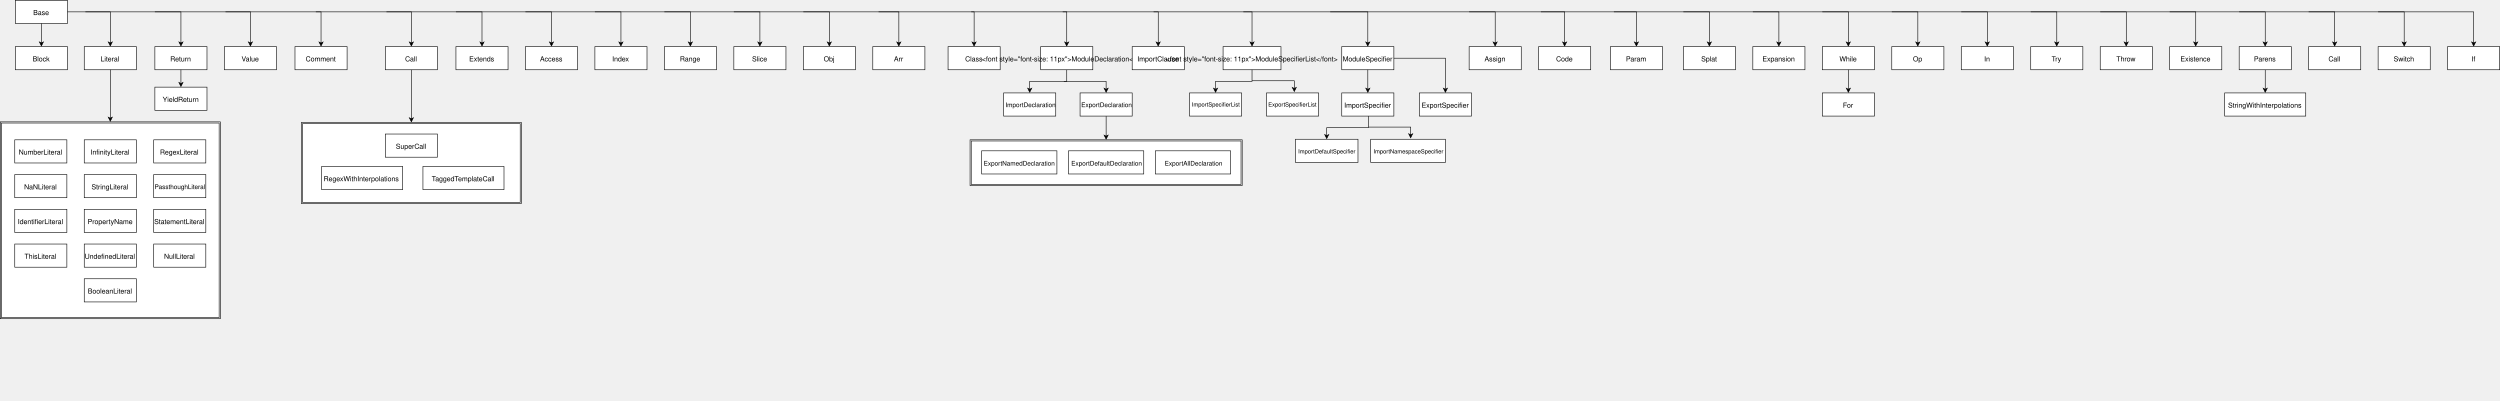
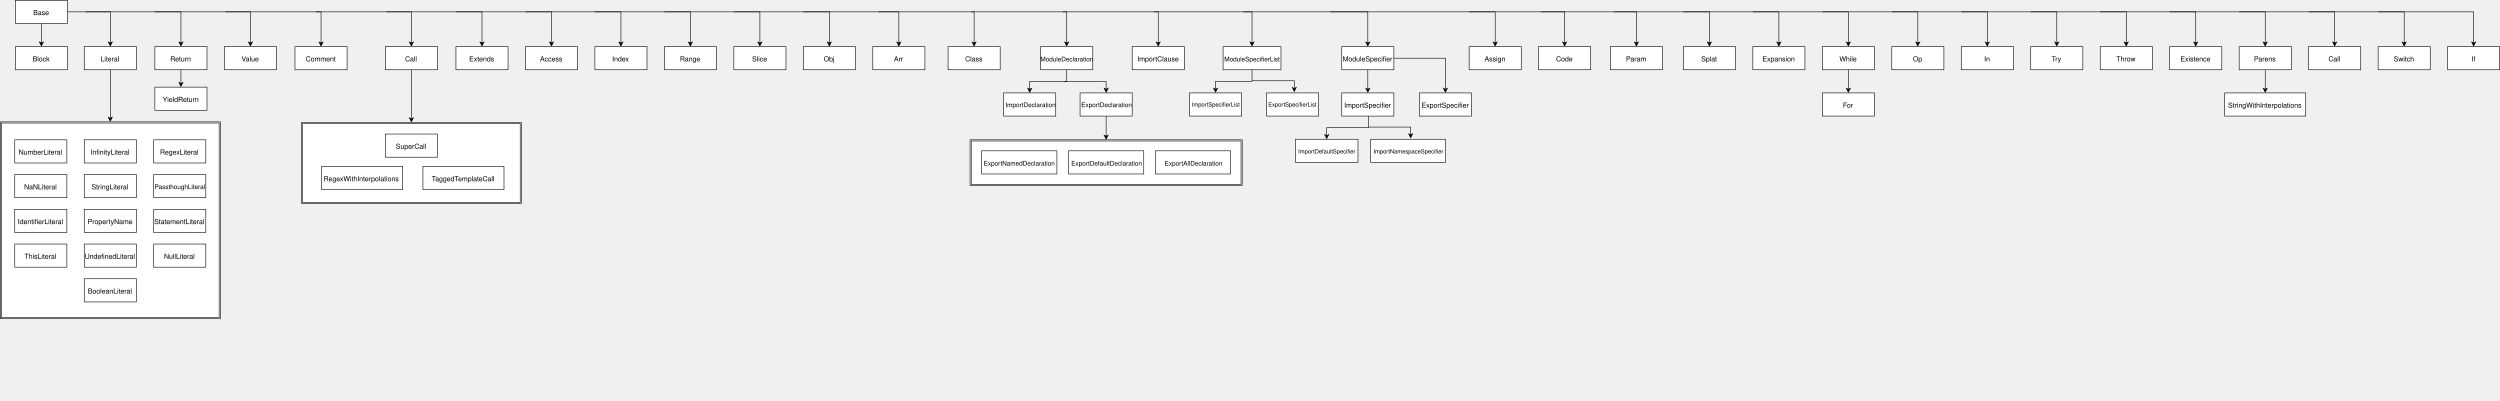
<svg xmlns="http://www.w3.org/2000/svg" version="1.1" id="Слой_1" x="0px" y="0px" viewBox="0 0 4318 691" style="enable-background:new 0 0 4318 691;" xml:space="preserve">
  <style type="text/css">
- 	.st0{fill:none;}
- 	.st1{fill:none;stroke:#000000;stroke-miterlimit:10;}
- 	.st2{stroke:#000000;stroke-miterlimit:10;}
- 	.st3{fill:#FFFFFF;stroke:#000000;}
- 	.st4{font-family:'Helvetica';}
- 	.st5{font-size:12px;}
- 	.st6{font-size:11px;}
- 	.st7{font-size:10px;}
+ 	.st0{fill:none;stroke:#000000;stroke-miterlimit:10;}
+ 	.st1{stroke:#000000;stroke-miterlimit:10;}
+ 	.st2{fill:#FFFFFF;stroke:#000000;}
+ 	.st3{font-family:'Helvetica';}
+ 	.st4{font-size:12px;}
+ 	.st5{font-size:11px;}
+ 	.st6{font-size:10px;}
</style>
  <g transform="translate(0.5,0.5)">
-     <path pointer-events="none" class="st1" d="M710,120v84.6" />
-     <path pointer-events="none" class="st2" d="M710,209.9l-3.5-7l3.5,1.8l3.5-1.8L710,209.9z" />
-     <path pointer-events="none" class="st1" d="M545,20h165l0,53.7" />
-     <path pointer-events="none" class="st2" d="M710,79l-3.5-7l3.5,1.8l3.5-1.8L710,79z" />
-     <rect x="665" y="80" pointer-events="none" class="st3" width="90" height="40" />
+     <path pointer-events="none" class="st0" d="M710,120v84.6" />
+     <path pointer-events="none" class="st1" d="M710,209.9l-3.5-7l3.5,1.8l3.5-1.8L710,209.9z" />
+     <path pointer-events="none" class="st0" d="M545,20h165v53.7" />
+     <path pointer-events="none" class="st1" d="M710,79l-3.5-7l3.5,1.8l3.5-1.8L710,79z" />
+     <rect x="665" y="80" pointer-events="none" class="st2" width="90" height="40" />
    <g transform="translate(693.5,90.5)">
-       <text transform="matrix(1 0 0 1 5.6641 15)" class="st4 st5">Call</text>
-     </g>
-     <path pointer-events="none" class="st1" d="M667,20h165l0,53.7" />
-     <path pointer-events="none" class="st2" d="M832,79l-3.5-7l3.5,1.8l3.5-1.8L832,79z" />
-     <rect x="787" y="80" pointer-events="none" class="st3" width="90" height="40" />
+       <text transform="matrix(1 0 0 1 5.6641 15)" class="st3 st4">Call</text>
+     </g>
+     <path pointer-events="none" class="st0" d="M667,20h165v53.7" />
+     <path pointer-events="none" class="st1" d="M832,79l-3.5-7l3.5,1.8l3.5-1.8L832,79z" />
+     <rect x="787" y="80" pointer-events="none" class="st2" width="90" height="40" />
    <g transform="translate(798.5,90.5)">
-       <text transform="matrix(1 0 0 1 11.3203 15)" class="st4 st5">Extends</text>
-     </g>
-     <rect x="520" y="211" pointer-events="none" class="st3" width="380" height="140" />
-     <rect x="522" y="213" pointer-events="none" class="st3" width="376" height="136" />
-     <rect x="555" y="287" pointer-events="none" class="st3" width="140" height="40" />
+       <text transform="matrix(1 0 0 1 11.3203 15)" class="st3 st4">Extends</text>
+     </g>
+     <rect x="520" y="211" pointer-events="none" class="st2" width="380" height="140" />
+     <rect x="522" y="213" pointer-events="none" class="st2" width="376" height="136" />
+     <rect x="555" y="287" pointer-events="none" class="st2" width="140" height="40" />
    <g transform="translate(526.5,297.5)">
-       <text transform="matrix(1 0 0 1 31.96 15.0002)" class="st4 st5">RegexWithInterpolations</text>
-     </g>
-     <rect x="665" y="231" pointer-events="none" class="st3" width="90" height="40" />
+       <text transform="matrix(1 0 0 1 31.96 15.0002)" class="st3 st4">RegexWithInterpolations</text>
+     </g>
+     <rect x="665" y="231" pointer-events="none" class="st2" width="90" height="40" />
    <g transform="translate(669.5,241.5)">
-       <text transform="matrix(1 0 0 1 13.6533 15)" class="st4 st5">SuperCall</text>
-     </g>
-     <rect x="730" y="287" pointer-events="none" class="st3" width="140" height="40" />
+       <text transform="matrix(1 0 0 1 13.6533 15)" class="st3 st4">SuperCall</text>
+     </g>
+     <rect x="730" y="287" pointer-events="none" class="st2" width="140" height="40" />
    <g transform="translate(717.5,297.5)">
-       <text transform="matrix(1 0 0 1 27.6338 15)" class="st4 st5">TaggedTemplateCall</text>
-     </g>
-     <path pointer-events="none" class="st1" d="M115,20h75v53.6" />
-     <path pointer-events="none" class="st2" d="M190,78.9l-3.5-7l3.5,1.8l3.5-1.8L190,78.9z" />
-     <rect x="145" y="80" pointer-events="none" class="st3" width="90" height="40" />
+       <text transform="matrix(1 0 0 1 27.6338 15)" class="st3 st4">TaggedTemplateCall</text>
+     </g>
+     <path pointer-events="none" class="st0" d="M115,20h75v53.6" />
+     <path pointer-events="none" class="st1" d="M190,78.9l-3.5-7l3.5,1.8l3.5-1.8L190,78.9z" />
+     <rect x="145" y="80" pointer-events="none" class="st2" width="90" height="40" />
    <g transform="translate(164.5,90.5)">
-       <text transform="matrix(1 0 0 1 8.6582 15)" class="st4 st5">Literal</text>
-     </g>
-     <rect y="210" pointer-events="none" class="st3" width="380" height="340" />
-     <rect x="2" y="212" pointer-events="none" class="st3" width="376" height="336" />
-     <rect x="145" y="241" pointer-events="none" class="st3" width="90" height="40" />
+       <text transform="matrix(1 0 0 1 8.6582 15)" class="st3 st4">Literal</text>
+     </g>
+     <rect y="210" pointer-events="none" class="st2" width="380" height="340" />
+     <rect x="2" y="212" pointer-events="none" class="st2" width="376" height="336" />
+     <rect x="145" y="241" pointer-events="none" class="st2" width="90" height="40" />
    <g transform="translate(138.5,251.5)">
-       <text transform="matrix(1 0 0 1 17.3174 15)" class="st4 st5">InfinityLiteral</text>
-     </g>
-     <rect x="25" y="241" pointer-events="none" class="st3" width="90" height="40" />
+       <text transform="matrix(1 0 0 1 17.3174 15)" class="st3 st4">InfinityLiteral</text>
+     </g>
+     <rect x="25" y="241" pointer-events="none" class="st2" width="90" height="40" />
    <g transform="translate(12.5,251.5)">
-       <text transform="matrix(1 0 0 1 19.3184 15)" class="st4 st5">NumberLiteral</text>
-     </g>
-     <rect x="25" y="301" pointer-events="none" class="st3" width="90" height="40" />
+       <text transform="matrix(1 0 0 1 19.3184 15)" class="st3 st4">NumberLiteral</text>
+     </g>
+     <rect x="25" y="301" pointer-events="none" class="st2" width="90" height="40" />
    <g transform="translate(26.5,311.5)">
-       <text transform="matrix(1 0 0 1 14.6553 15)" class="st4 st5">NaNLiteral</text>
-     </g>
-     <rect x="145" y="301" pointer-events="none" class="st3" width="90" height="40" />
+       <text transform="matrix(1 0 0 1 14.6553 15)" class="st3 st4">NaNLiteral</text>
+     </g>
+     <rect x="145" y="301" pointer-events="none" class="st2" width="90" height="40" />
    <g transform="translate(141.5,311.5)">
-       <text transform="matrix(1 0 0 1 15.9844 15)" class="st4 st5">StringLiteral</text>
-     </g>
-     <rect x="265" y="241" pointer-events="none" class="st3" width="90" height="40" />
+       <text transform="matrix(1 0 0 1 15.9844 15)" class="st3 st4">StringLiteral</text>
+     </g>
+     <rect x="265" y="241" pointer-events="none" class="st2" width="90" height="40" />
    <g transform="translate(258.5,251.5)">
-       <text transform="matrix(1 0 0 1 17.3145 15)" class="st4 st5">RegexLiteral</text>
-     </g>
-     <rect x="265" y="301" pointer-events="none" class="st3" width="90" height="40" />
+       <text transform="matrix(1 0 0 1 17.3145 15)" class="st3 st4">RegexLiteral</text>
+     </g>
+     <rect x="265" y="301" pointer-events="none" class="st2" width="90" height="40" />
    <g transform="translate(237.5,311.5)">
-       <text transform="matrix(1 0 0 1 28.9238 14.5002)" class="st4 st6">PassthoughLiteral</text>
-     </g>
-     <rect x="25" y="361" pointer-events="none" class="st3" width="90" height="40" />
+       <text transform="matrix(1 0 0 1 28.9238 14.5002)" class="st3 st5">PassthoughLiteral</text>
+     </g>
+     <rect x="25" y="361" pointer-events="none" class="st2" width="90" height="40" />
    <g transform="translate(10.5,371.5)">
-       <text transform="matrix(1 0 0 1 19.6455 15)" class="st4 st5">IdentifierLiteral</text>
-     </g>
-     <rect x="145" y="361" pointer-events="none" class="st3" width="90" height="40" />
+       <text transform="matrix(1 0 0 1 19.6455 15)" class="st3 st4">IdentifierLiteral</text>
+     </g>
+     <rect x="145" y="361" pointer-events="none" class="st2" width="90" height="40" />
    <g transform="translate(131.5,371.5)">
-       <text transform="matrix(1 0 0 1 19.3193 15)" class="st4 st5">PropertyName</text>
-     </g>
-     <rect x="265" y="361" pointer-events="none" class="st3" width="90" height="40" />
+       <text transform="matrix(1 0 0 1 19.3193 15)" class="st3 st4">PropertyName</text>
+     </g>
+     <rect x="265" y="361" pointer-events="none" class="st2" width="90" height="40" />
    <g transform="translate(243.5,371.5)">
-       <text transform="matrix(1 0 0 1 22.3096 15)" class="st4 st5">StatementLiteral</text>
-     </g>
-     <rect x="25" y="421" pointer-events="none" class="st3" width="90" height="40" />
+       <text transform="matrix(1 0 0 1 22.3096 15)" class="st3 st4">StatementLiteral</text>
+     </g>
+     <rect x="25" y="421" pointer-events="none" class="st2" width="90" height="40" />
    <g transform="translate(27.5,431.5)">
-       <text transform="matrix(1 0 0 1 14.3232 15)" class="st4 st5">ThisLiteral</text>
-     </g>
-     <rect x="145" y="421" pointer-events="none" class="st3" width="90" height="40" />
+       <text transform="matrix(1 0 0 1 14.3232 15)" class="st3 st4">ThisLiteral</text>
+     </g>
+     <rect x="145" y="421" pointer-events="none" class="st2" width="90" height="40" />
    <g transform="translate(123.5,431.5)">
-       <text transform="matrix(1 0 0 1 22.3037 15)" class="st4 st5">UndefinedLiteral</text>
-     </g>
-     <rect x="265" y="421" pointer-events="none" class="st3" width="90" height="40" />
+       <text transform="matrix(1 0 0 1 22.3037 15)" class="st3 st4">UndefinedLiteral</text>
+     </g>
+     <rect x="265" y="421" pointer-events="none" class="st2" width="90" height="40" />
    <g transform="translate(269.5,431.5)">
-       <text transform="matrix(1 0 0 1 13.3223 15)" class="st4 st5">NullLiteral</text>
-     </g>
-     <rect x="145" y="481" pointer-events="none" class="st3" width="90" height="40" />
+       <text transform="matrix(1 0 0 1 13.3223 15)" class="st3 st4">NullLiteral</text>
+     </g>
+     <rect x="145" y="481" pointer-events="none" class="st2" width="90" height="40" />
    <g transform="translate(131.5,491.5)">
-       <text transform="matrix(1 0 0 1 19.6387 15)" class="st4 st5">BooleanLiteral</text>
-     </g>
-     <path pointer-events="none" class="st1" d="M190,120v30v53.6" />
-     <path pointer-events="none" class="st2" d="M190,208.9l-3.5-7l3.5,1.8l3.5-1.8L190,208.9z" />
-     <rect x="26" y="0" pointer-events="none" class="st3" width="90" height="40" />
+       <text transform="matrix(1 0 0 1 19.6387 15)" class="st3 st4">BooleanLiteral</text>
+     </g>
+     <path pointer-events="none" class="st0" d="M190,120v30v53.6" />
+     <path pointer-events="none" class="st1" d="M190,208.9l-3.5-7l3.5,1.8l3.5-1.8L190,208.9z" />
+     <rect x="26" y="0" pointer-events="none" class="st2" width="90" height="40" />
    <g transform="translate(49.5,10.5)">
-       <text transform="matrix(1 0 0 1 7.3242 15)" class="st4 st5">Base</text>
-     </g>
-     <rect x="26" y="80" pointer-events="none" class="st3" width="90" height="40" />
+       <text transform="matrix(1 0 0 1 7.3242 15)" class="st3 st4">Base</text>
+     </g>
+     <rect x="26" y="80" pointer-events="none" class="st2" width="90" height="40" />
    <g transform="translate(48.5,90.5)">
-       <text transform="matrix(1 0 0 1 7.3281 15)" class="st4 st5">Block</text>
-     </g>
-     <path pointer-events="none" class="st1" d="M71,40v33.6" />
-     <path pointer-events="none" class="st2" d="M71,78.9l-3.5-7l3.5,1.8l3.5-1.8L71,78.9z" />
-     <path pointer-events="none" class="st1" d="M787,20h165l0,53.7" />
-     <path pointer-events="none" class="st2" d="M952,79l-3.5-7l3.5,1.8l3.5-1.8L952,79z" />
-     <rect x="907" y="80" pointer-events="none" class="st3" width="90" height="40" />
+       <text transform="matrix(1 0 0 1 7.3281 15)" class="st3 st4">Block</text>
+     </g>
+     <path pointer-events="none" class="st0" d="M71,40v33.6" />
+     <path pointer-events="none" class="st1" d="M71,78.9l-3.5-7l3.5,1.8l3.5-1.8L71,78.9z" />
+     <path pointer-events="none" class="st0" d="M787,20h165v53.7" />
+     <path pointer-events="none" class="st1" d="M952,79l-3.5-7l3.5,1.8l3.5-1.8L952,79z" />
+     <rect x="907" y="80" pointer-events="none" class="st2" width="90" height="40" />
    <g transform="translate(922.5,90.5)">
-       <text transform="matrix(1 0 0 1 9.6611 15)" class="st4 st5">Access</text>
-     </g>
-     <path pointer-events="none" class="st1" d="M907,20h165l0,53.7" />
-     <path pointer-events="none" class="st2" d="M1071.9,79l-3.5-7l3.5,1.8l3.5-1.8L1071.9,79z" />
-     <rect x="1027" y="80" pointer-events="none" class="st3" width="90" height="40" />
+       <text transform="matrix(1 0 0 1 9.6611 15)" class="st3 st4">Access</text>
+     </g>
+     <path pointer-events="none" class="st0" d="M907,20h165v53.7" />
+     <path pointer-events="none" class="st1" d="M1071.9,79l-3.5-7l3.5,1.8l3.5-1.8L1071.9,79z" />
+     <rect x="1027" y="80" pointer-events="none" class="st2" width="90" height="40" />
    <g transform="translate(1049.5,90.5)">
-       <text transform="matrix(1 0 0 1 7.3223 15)" class="st4 st5">Index</text>
-     </g>
-     <path pointer-events="none" class="st1" d="M1027,20h165l0,53.7" />
-     <path pointer-events="none" class="st2" d="M1191.9,79l-3.5-7l3.5,1.8l3.5-1.8L1191.9,79z" />
-     <rect x="1147" y="80" pointer-events="none" class="st3" width="90" height="40" />
+       <text transform="matrix(1 0 0 1 7.3223 15)" class="st3 st4">Index</text>
+     </g>
+     <path pointer-events="none" class="st0" d="M1027,20h165v53.7" />
+     <path pointer-events="none" class="st1" d="M1191.9,79l-3.5-7l3.5,1.8l3.5-1.8L1191.9,79z" />
+     <rect x="1147" y="80" pointer-events="none" class="st2" width="90" height="40" />
    <g transform="translate(1164.5,90.5)">
-       <text transform="matrix(1 0 0 1 9.3193 15)" class="st4 st5">Range</text>
-     </g>
-     <path pointer-events="none" class="st1" d="M1147,20h165l0,53.7" />
-     <path pointer-events="none" class="st2" d="M1311.9,79l-3.5-7l3.5,1.8l3.5-1.8L1311.9,79z" />
-     <rect x="1267" y="80" pointer-events="none" class="st3" width="90" height="40" />
+       <text transform="matrix(1 0 0 1 9.3193 15)" class="st3 st4">Range</text>
+     </g>
+     <path pointer-events="none" class="st0" d="M1147,20h165v53.7" />
+     <path pointer-events="none" class="st1" d="M1311.9,79l-3.5-7l3.5,1.8l3.5-1.8L1311.9,79z" />
+     <rect x="1267" y="80" pointer-events="none" class="st2" width="90" height="40" />
    <g transform="translate(1291.5,90.5)">
-       <text transform="matrix(1 0 0 1 6.9951 15)" class="st4 st5">Slice</text>
-     </g>
-     <path pointer-events="none" class="st1" d="M1267,20h165l0,53.7" />
-     <path pointer-events="none" class="st2" d="M1431.9,79l-3.5-7l3.5,1.8l3.5-1.8L1431.9,79z" />
-     <rect x="1387" y="80" pointer-events="none" class="st3" width="90" height="40" />
+       <text transform="matrix(1 0 0 1 6.9951 15)" class="st3 st4">Slice</text>
+     </g>
+     <path pointer-events="none" class="st0" d="M1267,20h165v53.7" />
+     <path pointer-events="none" class="st1" d="M1431.9,79l-3.5-7l3.5,1.8l3.5-1.8L1431.9,79z" />
+     <rect x="1387" y="80" pointer-events="none" class="st2" width="90" height="40" />
    <g transform="translate(1417.5,90.5)">
-       <text transform="matrix(1 0 0 1 4.6631 15)" class="st4 st5">Obj</text>
-     </g>
-     <path pointer-events="none" class="st1" d="M1387,20h165l0,53.7" />
-     <path pointer-events="none" class="st2" d="M1551.9,79l-3.5-7l3.5,1.8l3.5-1.8L1551.9,79z" />
-     <rect x="1507" y="80" pointer-events="none" class="st3" width="90" height="40" />
+       <text transform="matrix(1 0 0 1 4.6631 15)" class="st3 st4">Obj</text>
+     </g>
+     <path pointer-events="none" class="st0" d="M1387,20h165v53.7" />
+     <path pointer-events="none" class="st1" d="M1551.9,79l-3.5-7l3.5,1.8l3.5-1.8L1551.9,79z" />
+     <rect x="1507" y="80" pointer-events="none" class="st2" width="90" height="40" />
    <g transform="translate(1539.5,90.5)">
-       <text transform="matrix(1 0 0 1 4.002 15)" class="st4 st5">Arr</text>
-     </g>
-     <path pointer-events="none" class="st1" d="M1517,20h165l0,53.7" />
-     <path pointer-events="none" class="st2" d="M1681.9,79l-3.5-7l3.5,1.8l3.5-1.8L1681.9,79z" />
-     <rect x="1637" y="80" pointer-events="none" class="st3" width="90" height="40" />
+       <text transform="matrix(1 0 0 1 4.002 15)" class="st3 st4">Arr</text>
+     </g>
+     <path pointer-events="none" class="st0" d="M1517,20h165v53.7" />
+     <path pointer-events="none" class="st1" d="M1681.9,79l-3.5-7l3.5,1.8l3.5-1.8L1681.9,79z" />
+     <rect x="1637" y="80" pointer-events="none" class="st2" width="90" height="40" />
    <g transform="translate(1658.5,90.5)">
-       <text transform="matrix(1 0 0 1 7.9971 15)" class="st4 st5">Class</text>
-     </g>
-     <path pointer-events="none" class="st1" d="M1677,20h165l0,53.7" />
-     <path pointer-events="none" class="st2" d="M1841.9,79l-3.5-7l3.5,1.8l3.5-1.8L1841.9,79z" />
-     <path pointer-events="none" class="st1" d="M1842,120v20h-64v13.6" />
-     <path pointer-events="none" class="st2" d="M1778,158.9l-3.5-7l3.5,1.8l3.5-1.8L1778,158.9z" />
-     <rect x="1797" y="80" pointer-events="none" class="st3" width="90" height="40" />
+       <text transform="matrix(1 0 0 1 7.9971 15)" class="st3 st4">Class</text>
+     </g>
+     <path pointer-events="none" class="st0" d="M1677,20h165v53.7" />
+     <path pointer-events="none" class="st1" d="M1841.9,79l-3.5-7l3.5,1.8l3.5-1.8L1841.9,79z" />
+     <path pointer-events="none" class="st0" d="M1842,120v20h-64v13.6" />
+     <path pointer-events="none" class="st1" d="M1778,158.9l-3.5-7l3.5,1.8l3.5-1.8L1778,158.9z" />
+     <rect x="1797" y="80" pointer-events="none" class="st2" width="90" height="40" />
    <g transform="translate(1766.5,90.5)">
-       <text transform="matrix(1 0 0 1 -71.0713 15)" class="st4 st5">&lt;font style="font-size: 11px"&gt;ModuleDeclaration&lt;/font&gt;</text>
-     </g>
-     <rect x="1733" y="160" pointer-events="none" class="st3" width="90" height="40" />
+       <text transform="matrix(1 0 0 1 29.9287 15)" class="st3 st5">ModuleDeclaration</text>
+     </g>
+     <rect x="1733" y="160" pointer-events="none" class="st2" width="90" height="40" />
    <g transform="translate(1706.5,170.5)">
-       <text transform="matrix(1 0 0 1 29.5 14.0002)" class="st4 st6">ImportDeclaration</text>
-     </g>
-     <path pointer-events="none" class="st1" d="M1835,20h165l0,53.7" />
-     <path pointer-events="none" class="st2" d="M1999.9,79l-3.5-7l3.5,1.8l3.5-1.8L1999.9,79z" />
-     <rect x="1955" y="80" pointer-events="none" class="st3" width="90" height="40" />
+       <text transform="matrix(1 0 0 1 29.5 14.0002)" class="st3 st5">ImportDeclaration</text>
+     </g>
+     <path pointer-events="none" class="st0" d="M1835,20h165v53.7" />
+     <path pointer-events="none" class="st1" d="M1999.9,79l-3.5-7l3.5,1.8l3.5-1.8L1999.9,79z" />
+     <rect x="1955" y="80" pointer-events="none" class="st2" width="90" height="40" />
    <g transform="translate(1945.5,90.5)">
-       <text transform="matrix(1 0 0 1 18.3193 15)" class="st4 st5">ImportClause</text>
-     </g>
-     <path pointer-events="none" class="st1" d="M1910,200v34.6" />
-     <path pointer-events="none" class="st2" d="M1910,239.9l-3.5-7l3.5,1.8l3.5-1.8L1910,239.9z" />
-     <rect x="1865" y="160" pointer-events="none" class="st3" width="90" height="40" />
+       <text transform="matrix(1 0 0 1 18.3193 15)" class="st3 st4">ImportClause</text>
+     </g>
+     <path pointer-events="none" class="st0" d="M1910,200v34.6" />
+     <path pointer-events="none" class="st1" d="M1910,239.9l-3.5-7l3.5,1.8l3.5-1.8L1910,239.9z" />
+     <rect x="1865" y="160" pointer-events="none" class="st2" width="90" height="40" />
    <g transform="translate(1837.5,170.5)">
-       <text transform="matrix(1 0 0 1 29.5 14.0002)" class="st4 st6">ExportDeclaration</text>
-     </g>
-     <path pointer-events="none" class="st1" d="M1837,140h73v13.6" />
-     <path pointer-events="none" class="st2" d="M1910,158.9l-3.5-7l3.5,1.8l3.5-1.8L1910,158.9z" />
-     <rect x="1675" y="241" pointer-events="none" class="st3" width="470" height="79" />
-     <rect x="1677" y="243" pointer-events="none" class="st3" width="466" height="75" />
-     <rect x="1695" y="260" pointer-events="none" class="st3" width="130" height="40" />
+       <text transform="matrix(1 0 0 1 29.5 14.0002)" class="st3 st5">ExportDeclaration</text>
+     </g>
+     <path pointer-events="none" class="st0" d="M1837,140h73v13.6" />
+     <path pointer-events="none" class="st1" d="M1910,158.9l-3.5-7l3.5,1.8l3.5-1.8L1910,158.9z" />
+     <rect x="1675" y="241" pointer-events="none" class="st2" width="470" height="79" />
+     <rect x="1677" y="243" pointer-events="none" class="st2" width="466" height="75" />
+     <rect x="1695" y="260" pointer-events="none" class="st2" width="130" height="40" />
    <g transform="translate(1658.5,270.5)">
-       <text transform="matrix(1 0 0 1 39.9248 15.0002)" class="st4 st6">ExportNamedDeclaration</text>
-     </g>
-     <rect x="1845" y="260" pointer-events="none" class="st3" width="130" height="40" />
+       <text transform="matrix(1 0 0 1 39.9248 15.0002)" class="st3 st5">ExportNamedDeclaration</text>
+     </g>
+     <rect x="1845" y="260" pointer-events="none" class="st2" width="130" height="40" />
    <g transform="translate(1809.5,270.5)">
-       <text transform="matrix(1 0 0 1 40.2559 15.0002)" class="st4 st6">ExportDefaultDeclaration</text>
-     </g>
-     <rect x="1995" y="260" pointer-events="none" class="st3" width="130" height="40" />
+       <text transform="matrix(1 0 0 1 40.2559 15.0002)" class="st3 st5">ExportDefaultDeclaration</text>
+     </g>
+     <rect x="1995" y="260" pointer-events="none" class="st2" width="130" height="40" />
    <g transform="translate(1977.5,270.5)">
-       <text transform="matrix(1 0 0 1 33.5986 15)" class="st4 st6">ExportAllDeclaration</text>
-     </g>
-     <path pointer-events="none" class="st1" d="M1992,20h170v53.6" />
-     <path pointer-events="none" class="st2" d="M2162,78.9l-3.5-7l3.5,1.8l3.5-1.8L2162,78.9z" />
-     <rect x="2112" y="80" pointer-events="none" class="st3" width="100" height="40" />
+       <text transform="matrix(1 0 0 1 33.5986 15)" class="st3 st5">ExportAllDeclaration</text>
+     </g>
+     <path pointer-events="none" class="st0" d="M1992,20h170v53.6" />
+     <path pointer-events="none" class="st1" d="M2162,78.9l-3.5-7l3.5,1.8l3.5-1.8L2162,78.9z" />
+     <rect x="2112" y="80" pointer-events="none" class="st2" width="100" height="40" />
    <g transform="translate(2082.5,90.5)">
-       <text transform="matrix(1 0 0 1 -69.4033 15)" class="st4 st5">&lt;font style="font-size: 11px"&gt;ModuleSpecifierList&lt;/font&gt;</text>
-     </g>
-     <path pointer-events="none" class="st1" d="M2162,120v20h-63v13.6" />
-     <path pointer-events="none" class="st2" d="M2099,158.9l-3.5-7l3.5,1.8l3.5-1.8L2099,158.9z" />
-     <rect x="2054" y="160" pointer-events="none" class="st3" width="90" height="40" />
+       <text transform="matrix(1 0 0 1 31.5967 15)" class="st3 st5">ModuleSpecifierList</text>
+     </g>
+     <path pointer-events="none" class="st0" d="M2162,120v20h-63v13.6" />
+     <path pointer-events="none" class="st1" d="M2099,158.9l-3.5-7l3.5,1.8l3.5-1.8L2099,158.9z" />
+     <rect x="2054" y="160" pointer-events="none" class="st2" width="90" height="40" />
    <g transform="translate(2023.5,170.5)">
-       <text transform="matrix(1 0 0 1 34.5 13.0005)" class="st4 st7">ImportSpecifierList</text>
-     </g>
-     <rect x="2187" y="160" pointer-events="none" class="st3" width="90" height="40" />
+       <text transform="matrix(1 0 0 1 34.5 13.0005)" class="st3 st6">ImportSpecifierList</text>
+     </g>
+     <rect x="2187" y="160" pointer-events="none" class="st2" width="90" height="40" />
    <g transform="translate(2156.5,170.5)">
-       <text transform="matrix(1 0 0 1 33.4922 13.0005)" class="st4 st7">ExportSpecifierList</text>
-     </g>
-     <path pointer-events="none" class="st1" d="M2162,139h73v13.3" />
-     <path pointer-events="none" class="st2" d="M2235,157.5l-3.5-7l3.5,1.8l3.5-1.8L2235,157.5z" />
-     <path pointer-events="none" class="st1" d="M2147,20h215l0,53.7" />
-     <path pointer-events="none" class="st2" d="M2361.9,79l-3.5-7l3.5,1.8l3.5-1.8L2361.9,79z" />
-     <rect x="2317" y="80" pointer-events="none" class="st3" width="90" height="40" />
+       <text transform="matrix(1 0 0 1 33.4922 13.0005)" class="st3 st6">ExportSpecifierList</text>
+     </g>
+     <path pointer-events="none" class="st0" d="M2162,139h73v13.3" />
+     <path pointer-events="none" class="st1" d="M2235,157.5l-3.5-7l3.5,1.8l3.5-1.8L2235,157.5z" />
+     <path pointer-events="none" class="st0" d="M2147,20h215v53.7" />
+     <path pointer-events="none" class="st1" d="M2361.9,79l-3.5-7l3.5,1.8l3.5-1.8L2361.9,79z" />
+     <rect x="2317" y="80" pointer-events="none" class="st2" width="90" height="40" />
    <g transform="translate(2296.5,90.5)">
-       <text transform="matrix(1 0 0 1 21.9775 15)" class="st4 st5">ModuleSpecifier</text>
-     </g>
-     <rect x="2317" y="160" pointer-events="none" class="st3" width="90" height="40" />
+       <text transform="matrix(1 0 0 1 21.9775 15)" class="st3 st4">ModuleSpecifier</text>
+     </g>
+     <rect x="2317" y="160" pointer-events="none" class="st2" width="90" height="40" />
    <g transform="translate(2300.5,170.5)">
-       <text transform="matrix(1 0 0 1 20.6523 15)" class="st4 st5">ImportSpecifier</text>
-     </g>
-     <path pointer-events="none" class="st1" d="M2362,120v33.6" />
-     <path pointer-events="none" class="st2" d="M2362,158.9l-3.5-7l3.5,1.8l3.5-1.8L2362,158.9z" />
-     <path pointer-events="none" class="st1" d="M2363,200v20h-72v13.6" />
-     <path pointer-events="none" class="st2" d="M2291,238.9l-3.5-7l3.5,1.8l3.5-1.8L2291,238.9z" />
-     <rect x="2237" y="240" pointer-events="none" class="st3" width="108" height="40" />
+       <text transform="matrix(1 0 0 1 20.6523 15)" class="st3 st4">ImportSpecifier</text>
+     </g>
+     <path pointer-events="none" class="st0" d="M2362,120v33.6" />
+     <path pointer-events="none" class="st1" d="M2362,158.9l-3.5-7l3.5,1.8l3.5-1.8L2362,158.9z" />
+     <path pointer-events="none" class="st0" d="M2363,200v20h-72v13.6" />
+     <path pointer-events="none" class="st1" d="M2291,238.9l-3.5-7l3.5,1.8l3.5-1.8L2291,238.9z" />
+     <rect x="2237" y="240" pointer-events="none" class="st2" width="108" height="40" />
    <g transform="translate(2201.5,250.5)">
-       <text transform="matrix(1 0 0 1 40.1553 14.0005)" class="st4 st7">ImportDefaultSpecifier</text>
-     </g>
-     <rect x="2367" y="240" pointer-events="none" class="st3" width="129" height="40" />
+       <text transform="matrix(1 0 0 1 40.1553 14.0005)" class="st3 st6">ImportDefaultSpecifier</text>
+     </g>
+     <rect x="2367" y="240" pointer-events="none" class="st2" width="129" height="40" />
    <g transform="translate(2322.5,250.5)">
-       <text transform="matrix(1 0 0 1 49.1504 14.0002)" class="st4 st7">ImportNamespaceSpecifier</text>
-     </g>
-     <path pointer-events="none" class="st1" d="M2363,219h73v13.3" />
-     <path pointer-events="none" class="st2" d="M2436,237.5l-3.5-7l3.5,1.8l3.5-1.8L2436,237.5z" />
-     <rect x="2451" y="160" pointer-events="none" class="st3" width="90" height="40" />
+       <text transform="matrix(1 0 0 1 49.1504 14.0002)" class="st3 st6">ImportNamespaceSpecifier</text>
+     </g>
+     <path pointer-events="none" class="st0" d="M2363,219h73v13.3" />
+     <path pointer-events="none" class="st1" d="M2436,237.5l-3.5-7l3.5,1.8l3.5-1.8L2436,237.5z" />
+     <rect x="2451" y="160" pointer-events="none" class="st2" width="90" height="40" />
    <g transform="translate(2434.5,170.5)">
-       <text transform="matrix(1 0 0 1 20.3154 15)" class="st4 st5">ExportSpecifier</text>
-     </g>
-     <path pointer-events="none" class="st1" d="M2407,100h89v53.6" />
-     <path pointer-events="none" class="st2" d="M2496,158.9l-3.5-7l3.5,1.8l3.5-1.8L2496,158.9z" />
-     <path pointer-events="none" class="st1" d="M2297,20h285l0,53.7" />
-     <path pointer-events="none" class="st2" d="M2581.9,79l-3.5-7l3.5,1.8l3.5-1.8L2581.9,79z" />
-     <rect x="2537" y="80" pointer-events="none" class="st3" width="90" height="40" />
+       <text transform="matrix(1 0 0 1 20.3154 15)" class="st3 st4">ExportSpecifier</text>
+     </g>
+     <path pointer-events="none" class="st0" d="M2407,100h89v53.6" />
+     <path pointer-events="none" class="st1" d="M2496,158.9l-3.5-7l3.5,1.8l3.5-1.8L2496,158.9z" />
+     <path pointer-events="none" class="st0" d="M2297,20h285v53.7" />
+     <path pointer-events="none" class="st1" d="M2581.9,79l-3.5-7l3.5,1.8l3.5-1.8L2581.9,79z" />
+     <rect x="2537" y="80" pointer-events="none" class="st2" width="90" height="40" />
    <g transform="translate(2554.5,90.5)">
-       <text transform="matrix(1 0 0 1 8.9912 15)" class="st4 st5">Assign</text>
-     </g>
-     <path pointer-events="none" class="st1" d="M2537,20h165l0,53.7" />
-     <path pointer-events="none" class="st2" d="M2701.9,79l-3.5-7l3.5,1.8l3.5-1.8L2701.9,79z" />
-     <rect x="2657" y="80" pointer-events="none" class="st3" width="90" height="40" />
+       <text transform="matrix(1 0 0 1 8.9912 15)" class="st3 st4">Assign</text>
+     </g>
+     <path pointer-events="none" class="st0" d="M2537,20h165v53.7" />
+     <path pointer-events="none" class="st1" d="M2701.9,79l-3.5-7l3.5,1.8l3.5-1.8L2701.9,79z" />
+     <rect x="2657" y="80" pointer-events="none" class="st2" width="90" height="40" />
    <g transform="translate(2679.5,90.5)">
-       <text transform="matrix(1 0 0 1 7.6562 15)" class="st4 st5">Code</text>
-     </g>
-     <path pointer-events="none" class="st1" d="M2661,20h165l0,53.7" />
-     <path pointer-events="none" class="st2" d="M2825.9,79l-3.5-7l3.5,1.8l3.5-1.8L2825.9,79z" />
-     <rect x="2781" y="80" pointer-events="none" class="st3" width="90" height="40" />
+       <text transform="matrix(1 0 0 1 7.6562 15)" class="st3 st4">Code</text>
+     </g>
+     <path pointer-events="none" class="st0" d="M2661,20h165v53.7" />
+     <path pointer-events="none" class="st1" d="M2825.9,79l-3.5-7l3.5,1.8l3.5-1.8L2825.9,79z" />
+     <rect x="2781" y="80" pointer-events="none" class="st2" width="90" height="40" />
    <g transform="translate(2798.5,90.5)">
-       <text transform="matrix(1 0 0 1 9.3281 15)" class="st4 st5">Param</text>
-     </g>
-     <rect x="387" y="80" pointer-events="none" class="st3" width="90" height="40" />
+       <text transform="matrix(1 0 0 1 9.3281 15)" class="st3 st4">Param</text>
+     </g>
+     <rect x="387" y="80" pointer-events="none" class="st2" width="90" height="40" />
    <g transform="translate(409.5,90.5)">
-       <text transform="matrix(1 0 0 1 7.0967 15)" class="st4 st5">Value</text>
-     </g>
-     <path pointer-events="none" class="st1" d="M267,20h165v53.6" />
-     <path pointer-events="none" class="st2" d="M432,78.9l-3.5-7l3.5,1.8l3.5-1.8L432,78.9z" />
-     <path pointer-events="none" class="st1" d="M389,20h165l0,53.7" />
-     <path pointer-events="none" class="st2" d="M554,79l-3.5-7l3.5,1.8l3.5-1.8L554,79z" />
-     <rect x="509" y="80" pointer-events="none" class="st3" width="90" height="40" />
+       <text transform="matrix(1 0 0 1 7.0967 15)" class="st3 st4">Value</text>
+     </g>
+     <path pointer-events="none" class="st0" d="M267,20h165v53.6" />
+     <path pointer-events="none" class="st1" d="M432,78.9l-3.5-7l3.5,1.8l3.5-1.8L432,78.9z" />
+     <path pointer-events="none" class="st0" d="M389,20h165v53.7" />
+     <path pointer-events="none" class="st1" d="M554,79l-3.5-7l3.5,1.8l3.5-1.8L554,79z" />
+     <rect x="509" y="80" pointer-events="none" class="st2" width="90" height="40" />
    <g transform="translate(514.5,90.5)">
-       <text transform="matrix(1 0 0 1 12.9932 15)" class="st4 st5">Comment</text>
-     </g>
-     <rect x="267" y="80" pointer-events="none" class="st3" width="90" height="40" />
+       <text transform="matrix(1 0 0 1 12.9932 15)" class="st3 st4">Comment</text>
+     </g>
+     <rect x="267" y="80" pointer-events="none" class="st2" width="90" height="40" />
    <g transform="translate(284.5,90.5)">
-       <text transform="matrix(1 0 0 1 8.9912 15)" class="st4 st5">Return</text>
-     </g>
-     <rect x="267" y="150" pointer-events="none" class="st3" width="90" height="40" />
+       <text transform="matrix(1 0 0 1 8.9912 15)" class="st3 st4">Return</text>
+     </g>
+     <rect x="267" y="150" pointer-events="none" class="st2" width="90" height="40" />
    <g transform="translate(264.5,160.5)">
-       <text transform="matrix(1 0 0 1 15.8691 15)" class="st4 st5">YieldReturn</text>
-     </g>
-     <path pointer-events="none" class="st1" d="M147,20h165v53.6" />
-     <path pointer-events="none" class="st2" d="M312,78.9l-3.5-7l3.5,1.8l3.5-1.8L312,78.9z" />
-     <path pointer-events="none" class="st1" d="M312,120v20v-10v13.6" />
-     <path pointer-events="none" class="st2" d="M312,148.9l-3.5-7l3.5,1.8l3.5-1.8L312,148.9z" />
-     <path pointer-events="none" class="st1" d="M2787,20h165l0,53.7" />
-     <path pointer-events="none" class="st2" d="M2951.9,79l-3.5-7l3.5,1.8l3.5-1.8L2951.9,79z" />
-     <rect x="2907" y="80" pointer-events="none" class="st3" width="90" height="40" />
+       <text transform="matrix(1 0 0 1 15.8691 15)" class="st3 st4">YieldReturn</text>
+     </g>
+     <path pointer-events="none" class="st0" d="M147,20h165v53.6" />
+     <path pointer-events="none" class="st1" d="M312,78.9l-3.5-7l3.5,1.8l3.5-1.8L312,78.9z" />
+     <path pointer-events="none" class="st0" d="M312,120v20v-10v13.6" />
+     <path pointer-events="none" class="st1" d="M312,148.9l-3.5-7l3.5,1.8l3.5-1.8L312,148.9z" />
+     <path pointer-events="none" class="st0" d="M2787,20h165v53.7" />
+     <path pointer-events="none" class="st1" d="M2951.9,79l-3.5-7l3.5,1.8l3.5-1.8L2951.9,79z" />
+     <rect x="2907" y="80" pointer-events="none" class="st2" width="90" height="40" />
    <g transform="translate(2930.5,90.5)">
-       <text transform="matrix(1 0 0 1 7.3242 15)" class="st4 st5">Splat</text>
-     </g>
-     <path pointer-events="none" class="st1" d="M2907,20h165l0,53.7" />
-     <path pointer-events="none" class="st2" d="M3071.9,79l-3.5-7l3.5,1.8l3.5-1.8L3071.9,79z" />
-     <rect x="3027" y="80" pointer-events="none" class="st3" width="90" height="40" />
+       <text transform="matrix(1 0 0 1 7.3242 15)" class="st3 st4">Splat</text>
+     </g>
+     <path pointer-events="none" class="st0" d="M2907,20h165v53.7" />
+     <path pointer-events="none" class="st1" d="M3071.9,79l-3.5-7l3.5,1.8l3.5-1.8L3071.9,79z" />
+     <rect x="3027" y="80" pointer-events="none" class="st2" width="90" height="40" />
    <g transform="translate(3029.5,90.5)">
-       <text transform="matrix(1 0 0 1 13.9805 15)" class="st4 st5">Expansion</text>
-     </g>
-     <path pointer-events="none" class="st1" d="M3027,20h165l0,53.7" />
-     <path pointer-events="none" class="st2" d="M3191.9,79l-3.5-7l3.5,1.8l3.5-1.8L3191.9,79z" />
-     <rect x="3147" y="80" pointer-events="none" class="st3" width="90" height="40" />
+       <text transform="matrix(1 0 0 1 13.9805 15)" class="st3 st4">Expansion</text>
+     </g>
+     <path pointer-events="none" class="st0" d="M3027,20h165v53.7" />
+     <path pointer-events="none" class="st1" d="M3191.9,79l-3.5-7l3.5,1.8l3.5-1.8L3191.9,79z" />
+     <rect x="3147" y="80" pointer-events="none" class="st2" width="90" height="40" />
    <g transform="translate(3168.5,90.5)">
-       <text transform="matrix(1 0 0 1 7.9971 15)" class="st4 st5">While</text>
-     </g>
-     <path pointer-events="none" class="st1" d="M3147,20h165l0,53.7" />
-     <path pointer-events="none" class="st2" d="M3311.9,79l-3.5-7l3.5,1.8l3.5-1.8L3311.9,79z" />
-     <rect x="3267" y="80" pointer-events="none" class="st3" width="90" height="40" />
+       <text transform="matrix(1 0 0 1 7.9971 15)" class="st3 st4">While</text>
+     </g>
+     <path pointer-events="none" class="st0" d="M3147,20h165v53.7" />
+     <path pointer-events="none" class="st1" d="M3311.9,79l-3.5-7l3.5,1.8l3.5-1.8L3311.9,79z" />
+     <rect x="3267" y="80" pointer-events="none" class="st2" width="90" height="40" />
    <g transform="translate(3299.5,90.5)">
-       <text transform="matrix(1 0 0 1 3.9961 15)" class="st4 st5">Op</text>
-     </g>
-     <path pointer-events="none" class="st1" d="M3267,20h165l0,53.7" />
-     <path pointer-events="none" class="st2" d="M3431.9,79l-3.5-7l3.5,1.8l3.5-1.8L3431.9,79z" />
-     <rect x="3387" y="80" pointer-events="none" class="st3" width="90" height="40" />
+       <text transform="matrix(1 0 0 1 3.9961 15)" class="st3 st4">Op</text>
+     </g>
+     <path pointer-events="none" class="st0" d="M3267,20h165v53.7" />
+     <path pointer-events="none" class="st1" d="M3431.9,79l-3.5-7l3.5,1.8l3.5-1.8L3431.9,79z" />
+     <rect x="3387" y="80" pointer-events="none" class="st2" width="90" height="40" />
    <g transform="translate(3423.5,90.5)">
-       <text transform="matrix(1 0 0 1 2.9961 15)" class="st4 st5">In</text>
-     </g>
-     <path pointer-events="none" class="st1" d="M3387,20h165l0,53.7" />
-     <path pointer-events="none" class="st2" d="M3551.9,79l-3.5-7l3.5,1.8l3.5-1.8L3551.9,79z" />
-     <rect x="3507" y="80" pointer-events="none" class="st3" width="90" height="40" />
+       <text transform="matrix(1 0 0 1 2.9961 15)" class="st3 st4">In</text>
+     </g>
+     <path pointer-events="none" class="st0" d="M3387,20h165v53.7" />
+     <path pointer-events="none" class="st1" d="M3551.9,79l-3.5-7l3.5,1.8l3.5-1.8L3551.9,79z" />
+     <rect x="3507" y="80" pointer-events="none" class="st2" width="90" height="40" />
    <g transform="translate(3538.5,90.5)">
-       <text transform="matrix(1 0 0 1 4.5566 15)" class="st4 st5">Try</text>
-     </g>
-     <path pointer-events="none" class="st1" d="M3507,20h165l0,53.7" />
-     <path pointer-events="none" class="st2" d="M3671.9,79l-3.5-7l3.5,1.8l3.5-1.8L3671.9,79z" />
-     <rect x="3627" y="80" pointer-events="none" class="st3" width="90" height="40" />
+       <text transform="matrix(1 0 0 1 4.5566 15)" class="st3 st4">Try</text>
+     </g>
+     <path pointer-events="none" class="st0" d="M3507,20h165v53.7" />
+     <path pointer-events="none" class="st1" d="M3671.9,79l-3.5-7l3.5,1.8l3.5-1.8L3671.9,79z" />
+     <rect x="3627" y="80" pointer-events="none" class="st2" width="90" height="40" />
    <g transform="translate(3646.5,90.5)">
-       <text transform="matrix(1 0 0 1 8.3301 15)" class="st4 st5">Throw</text>
-     </g>
-     <path pointer-events="none" class="st1" d="M3627,20h165l0,53.7" />
-     <path pointer-events="none" class="st2" d="M3791.9,79l-3.5-7l3.5,1.8l3.5-1.8L3791.9,79z" />
-     <rect x="3747" y="80" pointer-events="none" class="st3" width="90" height="40" />
+       <text transform="matrix(1 0 0 1 8.3301 15)" class="st3 st4">Throw</text>
+     </g>
+     <path pointer-events="none" class="st0" d="M3627,20h165v53.7" />
+     <path pointer-events="none" class="st1" d="M3791.9,79l-3.5-7l3.5,1.8l3.5-1.8L3791.9,79z" />
+     <rect x="3747" y="80" pointer-events="none" class="st2" width="90" height="40" />
    <g transform="translate(3752.5,90.5)">
-       <text transform="matrix(1 0 0 1 12.9873 15)" class="st4 st5">Existence</text>
-     </g>
-     <path pointer-events="none" class="st1" d="M3747,20h165l0,53.7" />
-     <path pointer-events="none" class="st2" d="M3911.9,79l-3.5-7l3.5,1.8l3.5-1.8L3911.9,79z" />
-     <path pointer-events="none" class="st1" d="M3912,120v33.6" />
-     <path pointer-events="none" class="st2" d="M3912,158.9l-3.5-7l3.5,1.8l3.5-1.8L3912,158.9z" />
-     <rect x="3867" y="80" pointer-events="none" class="st3" width="90" height="40" />
+       <text transform="matrix(1 0 0 1 12.9873 15)" class="st3 st4">Existence</text>
+     </g>
+     <path pointer-events="none" class="st0" d="M3747,20h165v53.7" />
+     <path pointer-events="none" class="st1" d="M3911.9,79l-3.5-7l3.5,1.8l3.5-1.8L3911.9,79z" />
+     <path pointer-events="none" class="st0" d="M3912,120v33.6" />
+     <path pointer-events="none" class="st1" d="M3912,158.9l-3.5-7l3.5,1.8l3.5-1.8L3912,158.9z" />
+     <rect x="3867" y="80" pointer-events="none" class="st2" width="90" height="40" />
    <g transform="translate(3882.5,90.5)">
-       <text transform="matrix(1 0 0 1 9.9893 15)" class="st4 st5">Parens</text>
-     </g>
-     <rect x="3842" y="160" pointer-events="none" class="st3" width="140" height="40" />
+       <text transform="matrix(1 0 0 1 9.9893 15)" class="st3 st4">Parens</text>
+     </g>
+     <rect x="3842" y="160" pointer-events="none" class="st2" width="140" height="40" />
    <g transform="translate(3815.5,170.5)">
-       <text transform="matrix(1 0 0 1 32.3027 15)" class="st4 st5">StringWithInterpolations</text>
-     </g>
-     <path pointer-events="none" class="st1" d="M3867,20h165l0,53.7" />
-     <path pointer-events="none" class="st2" d="M4031.9,79l-3.5-7l3.5,1.8l3.5-1.8L4031.9,79z" />
-     <rect x="3987" y="80" pointer-events="none" class="st3" width="90" height="40" />
+       <text transform="matrix(1 0 0 1 32.3027 15)" class="st3 st4">StringWithInterpolations</text>
+     </g>
+     <path pointer-events="none" class="st0" d="M3867,20h165v53.7" />
+     <path pointer-events="none" class="st1" d="M4031.9,79l-3.5-7l3.5,1.8l3.5-1.8L4031.9,79z" />
+     <rect x="3987" y="80" pointer-events="none" class="st2" width="90" height="40" />
    <g transform="translate(4015.5,90.5)">
-       <text transform="matrix(1 0 0 1 5.6641 15)" class="st4 st5">Call</text>
-     </g>
-     <rect x="3147" y="160" pointer-events="none" class="st3" width="90" height="40" />
+       <text transform="matrix(1 0 0 1 5.6641 15)" class="st3 st4">Call</text>
+     </g>
+     <rect x="3147" y="160" pointer-events="none" class="st2" width="90" height="40" />
    <g transform="translate(3177.5,170.5)">
-       <text transform="matrix(1 0 0 1 5 15)" class="st4 st5">For</text>
-     </g>
-     <path pointer-events="none" class="st1" d="M3192,120v33.6" />
-     <path pointer-events="none" class="st2" d="M3192,158.9l-3.5-7l3.5,1.8l3.5-1.8L3192,158.9z" />
-     <path pointer-events="none" class="st1" d="M3987,20h165l0,53.7" />
-     <path pointer-events="none" class="st2" d="M4152,79l-3.5-7l3.5,1.8l3.5-1.8L4152,79z" />
-     <rect x="4107" y="80" pointer-events="none" class="st3" width="90" height="40" />
+       <text transform="matrix(1 0 0 1 5 15)" class="st3 st4">For</text>
+     </g>
+     <path pointer-events="none" class="st0" d="M3192,120v33.6" />
+     <path pointer-events="none" class="st1" d="M3192,158.9l-3.5-7l3.5,1.8l3.5-1.8L3192,158.9z" />
+     <path pointer-events="none" class="st0" d="M3987,20h165v53.7" />
+     <path pointer-events="none" class="st1" d="M4152,79l-3.5-7l3.5,1.8l3.5-1.8L4152,79z" />
+     <rect x="4107" y="80" pointer-events="none" class="st2" width="90" height="40" />
    <g transform="translate(4124.5,90.5)">
-       <text transform="matrix(1 0 0 1 9.3281 15)" class="st4 st5">Switch</text>
-     </g>
-     <path pointer-events="none" class="st1" d="M4107,20h165l0,53.7" />
-     <path pointer-events="none" class="st2" d="M4272,79l-3.5-7l3.5,1.8l3.5-1.8L4272,79z" />
-     <rect x="4227" y="80" pointer-events="none" class="st3" width="90" height="40" />
+       <text transform="matrix(1 0 0 1 9.3281 15)" class="st3 st4">Switch</text>
+     </g>
+     <path pointer-events="none" class="st0" d="M4107,20h165v53.7" />
+     <path pointer-events="none" class="st1" d="M4272,79l-3.5-7l3.5,1.8l3.5-1.8L4272,79z" />
+     <rect x="4227" y="80" pointer-events="none" class="st2" width="90" height="40" />
    <g transform="translate(4266.5,90.5)">
-       <text transform="matrix(1 0 0 1 1.666 15)" class="st4 st5">If</text>
+       <text transform="matrix(1 0 0 1 1.666 15)" class="st3 st4">If</text>
    </g>
  </g>
</svg>
